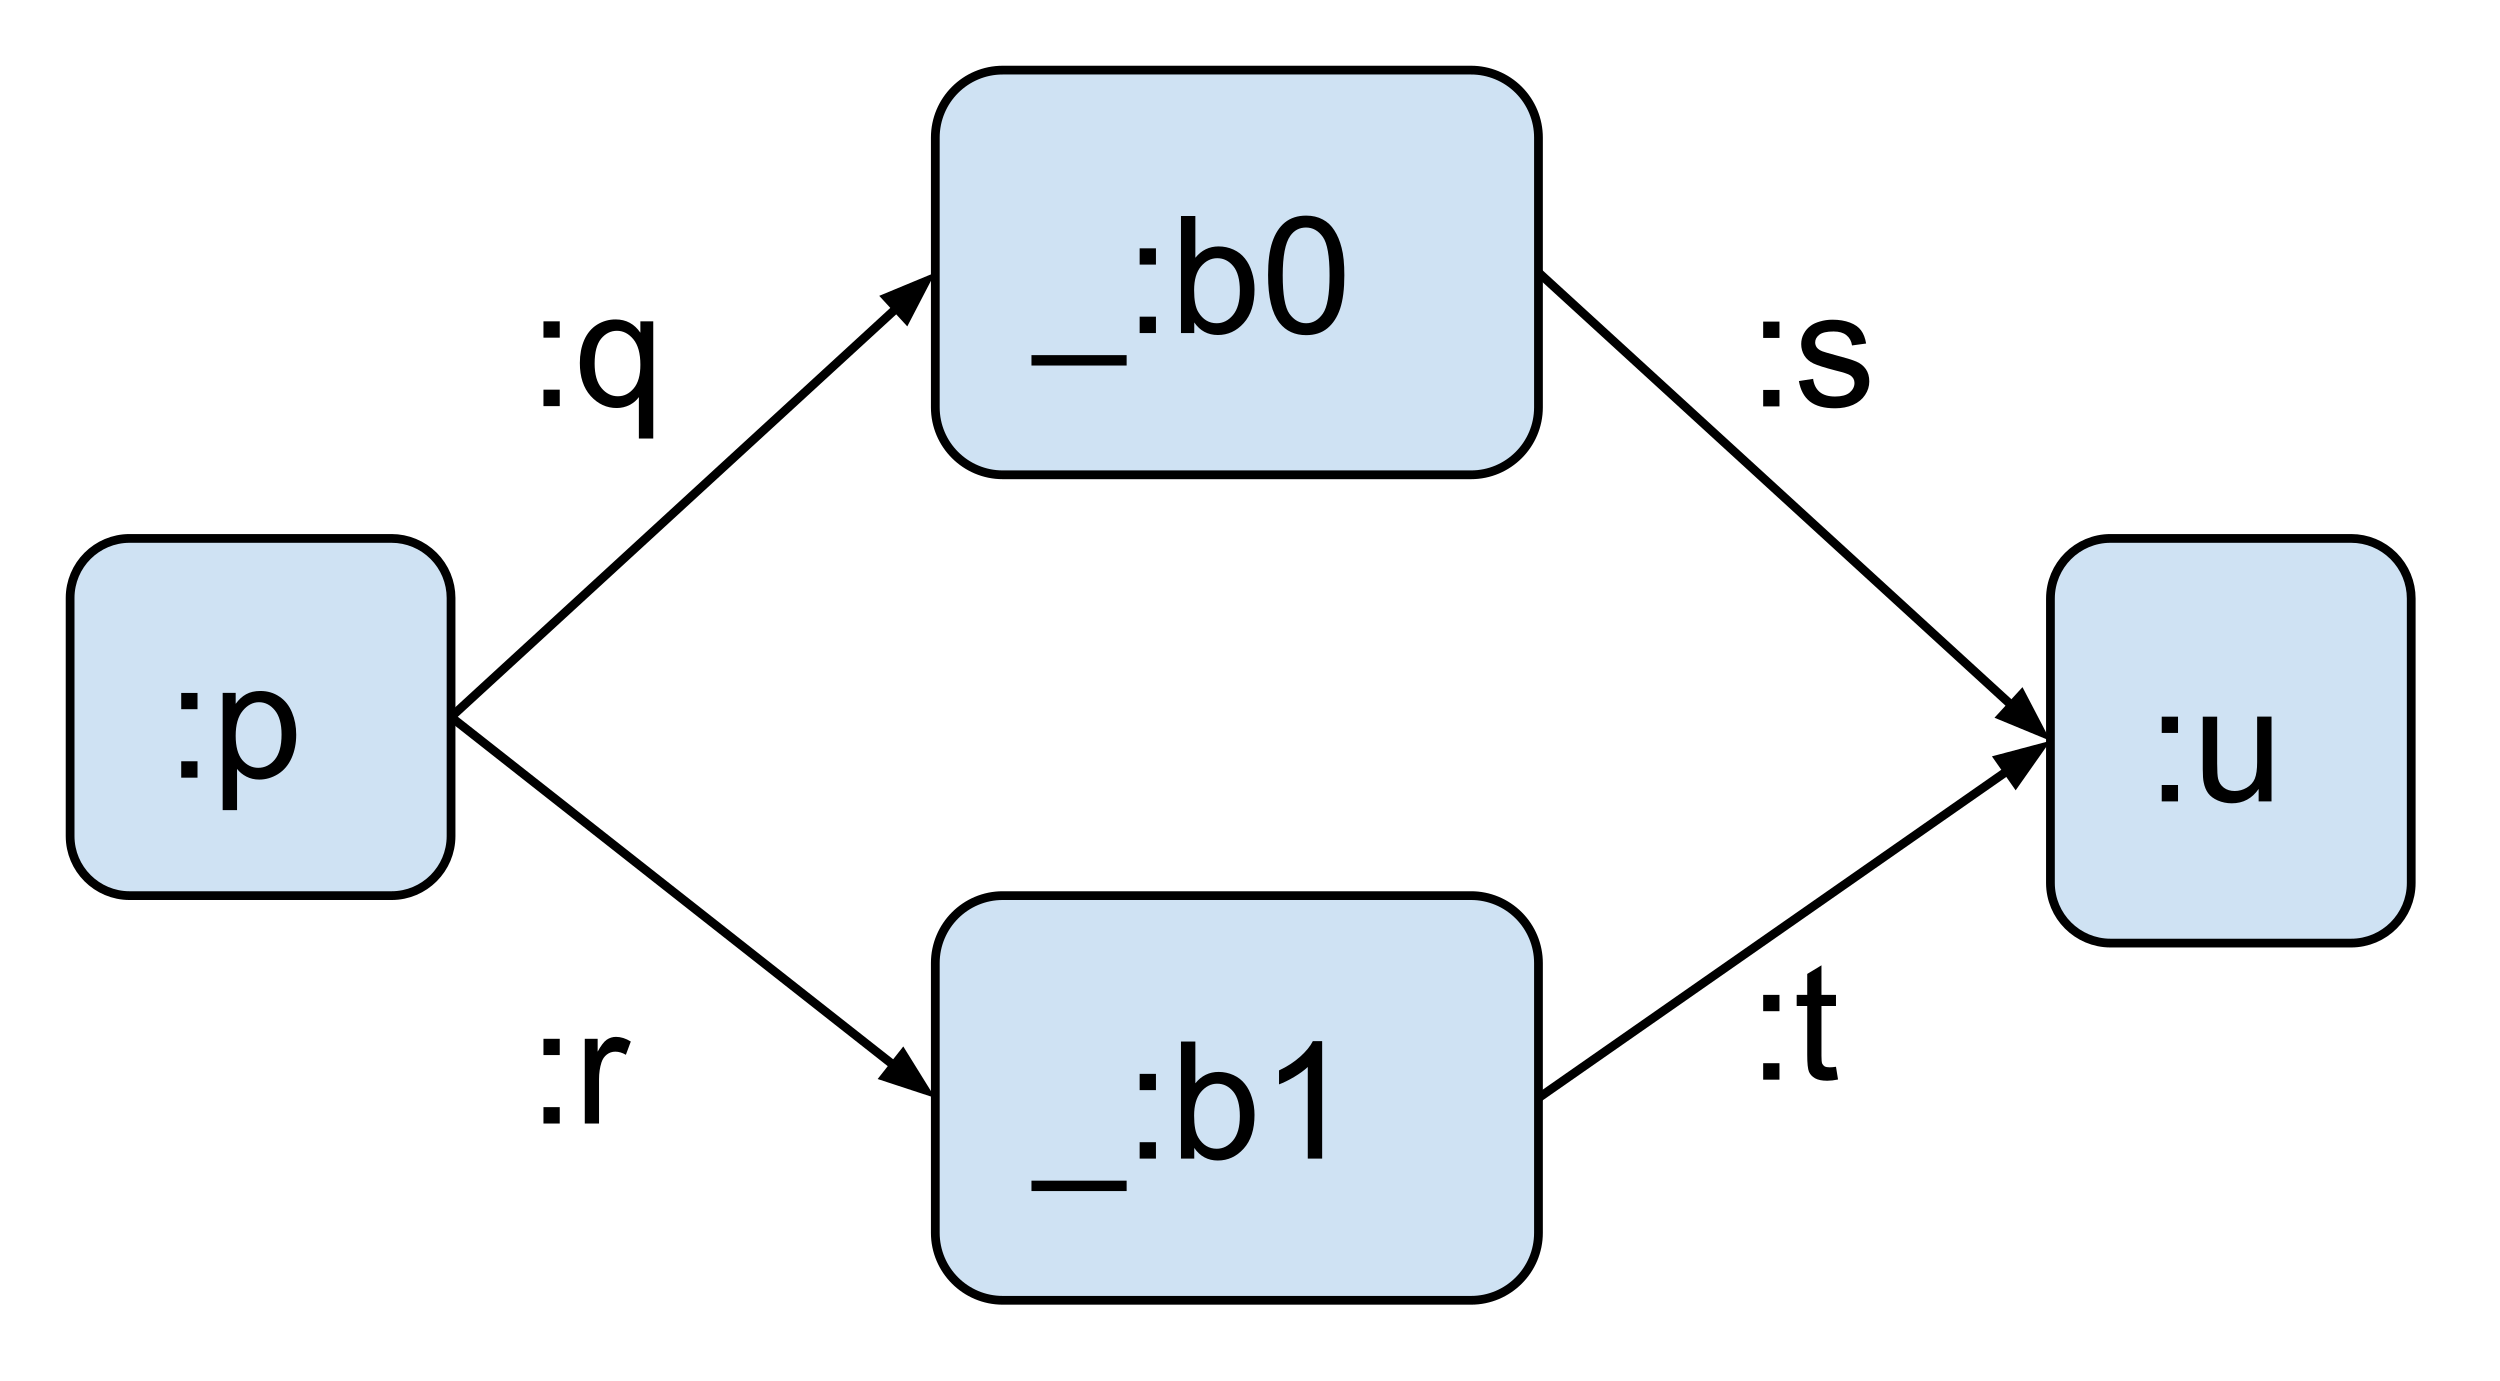
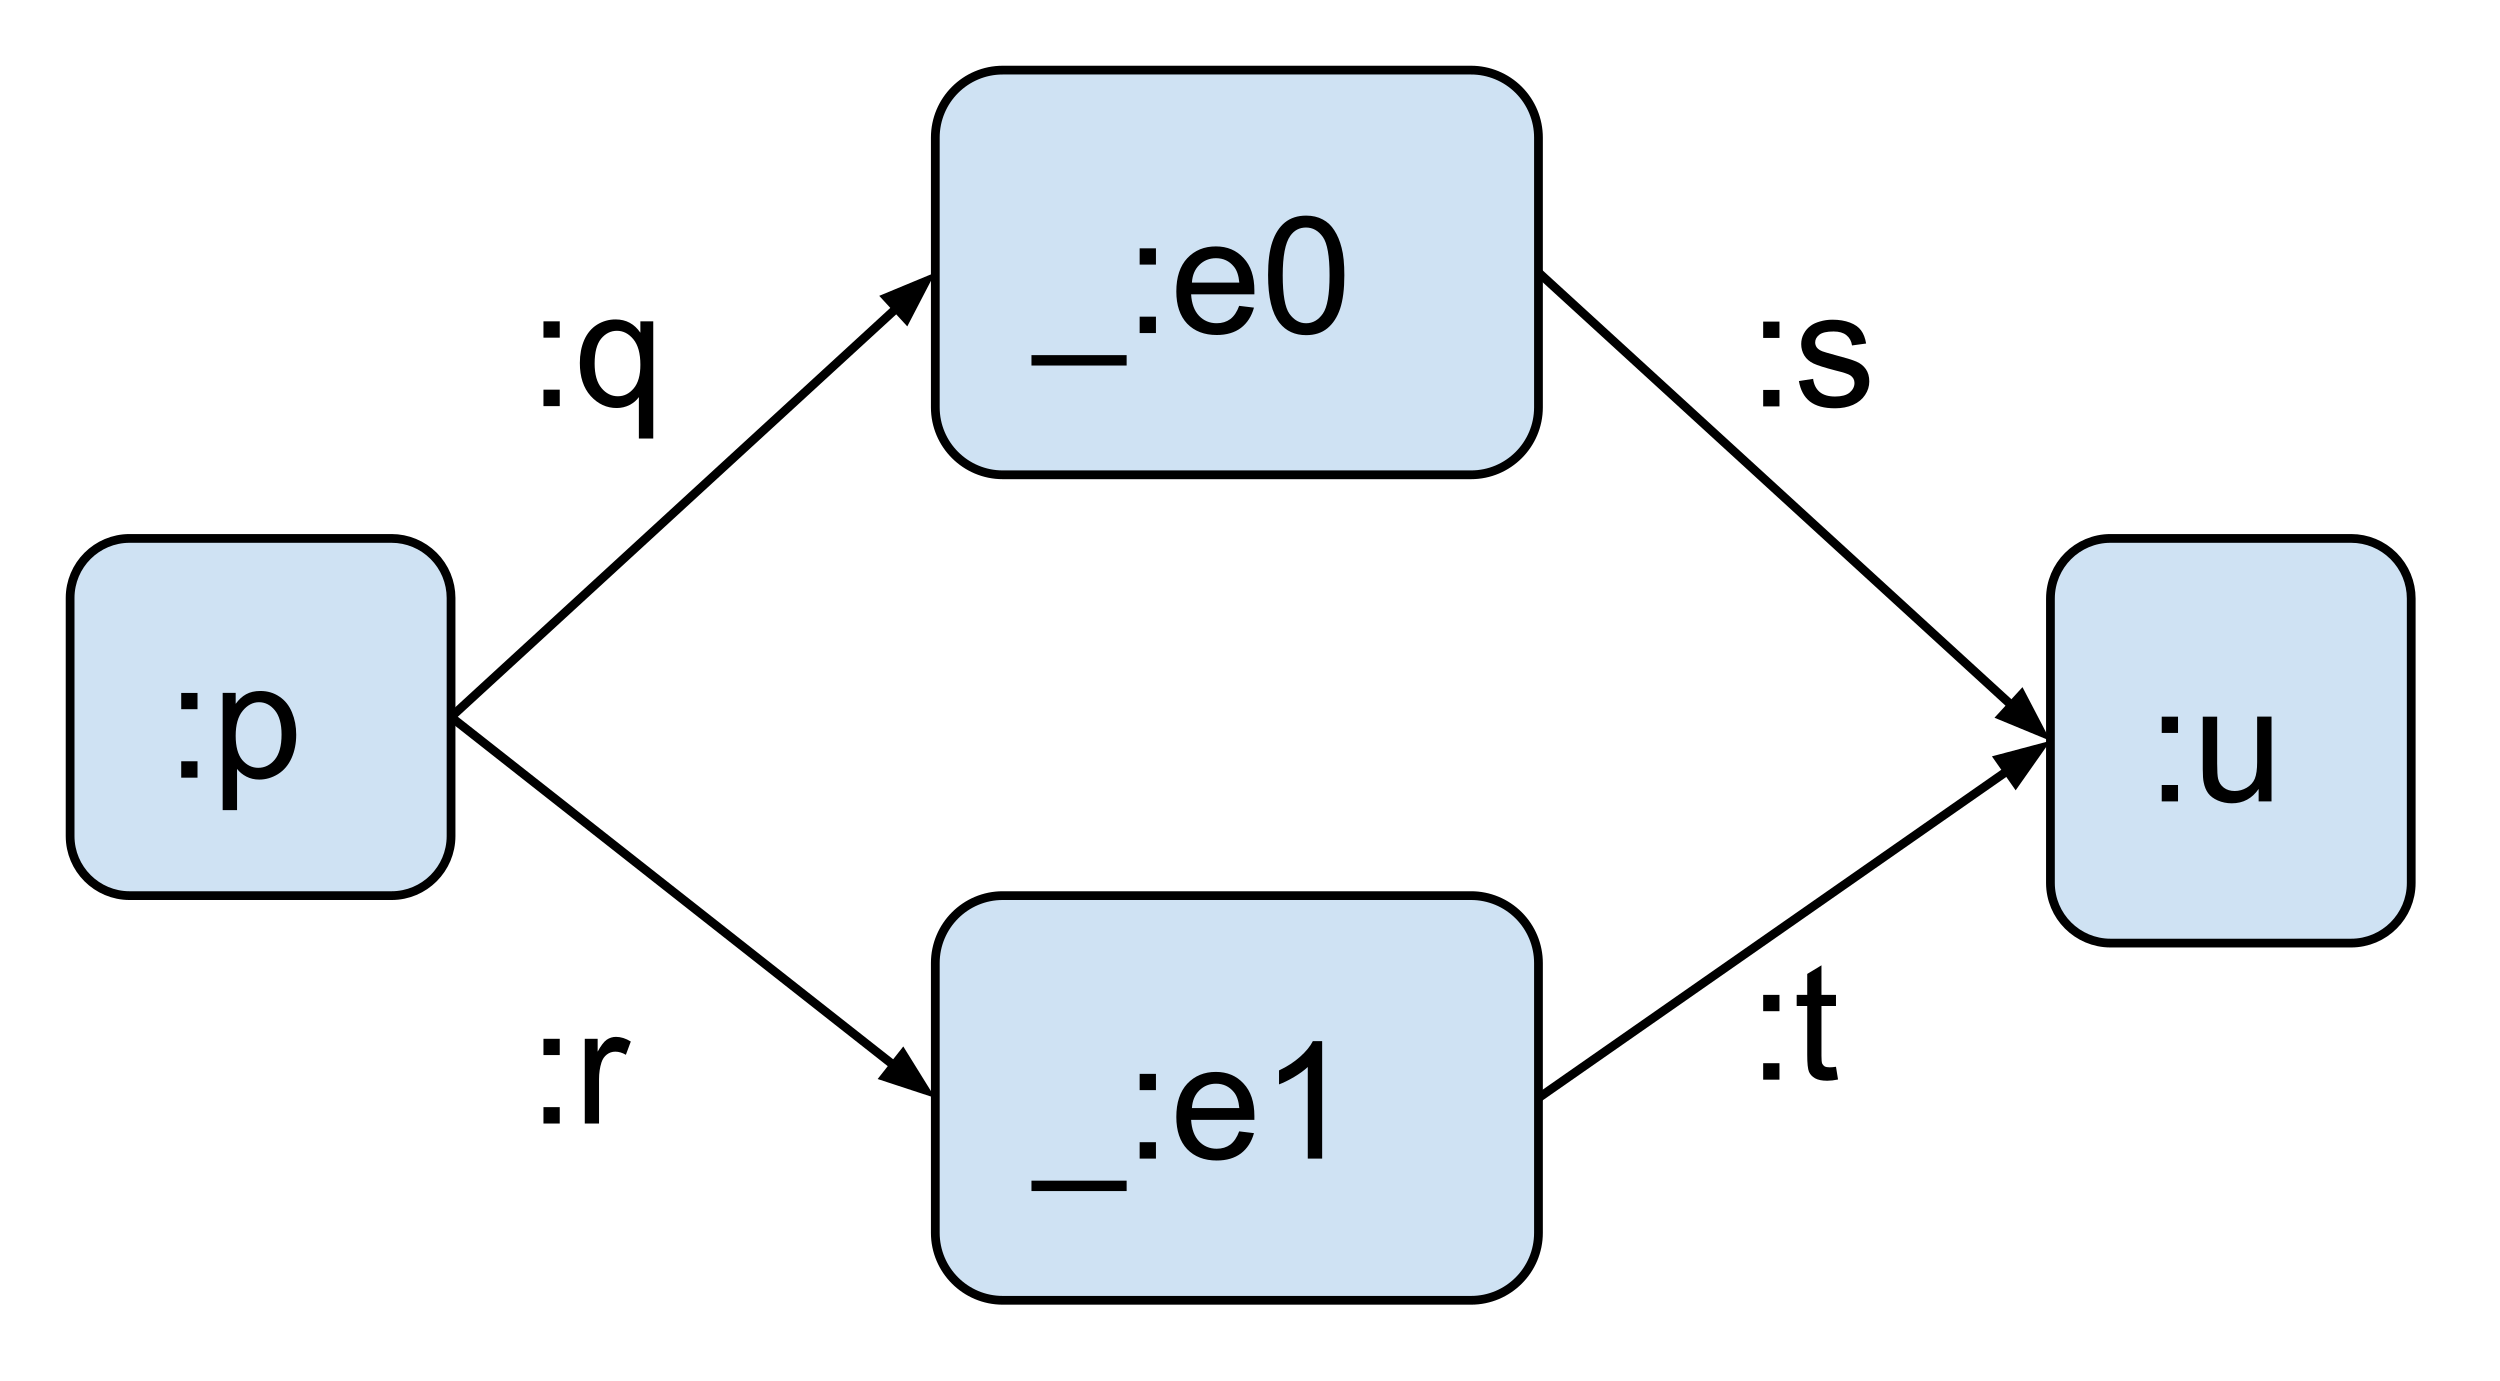
<svg xmlns="http://www.w3.org/2000/svg" version="1.1" viewBox="0.0 0.0 285.247 157.538" fill="none" stroke="none" stroke-linecap="square" stroke-miterlimit="10">
  <clipPath id="p.0">
    <path d="m0 0l285.247 0l0 157.538l-285.247 0l0 -157.538z" clip-rule="nonzero" />
  </clipPath>
  <g clip-path="url(#p.0)">
    <path fill="#000000" fill-opacity="0.0" d="m0 0l285.247 0l0 157.538l-285.247 0z" fill-rule="evenodd" />
    <path fill="#cfe2f3" d="m8.0 68.226l0 0c0 -3.751 3.041 -6.793 6.793 -6.793l29.879 0c1.802 0 3.529 0.716 4.803 1.99c1.274 1.274 1.99 3.002 1.99 4.803l0 27.171c0 3.751 -3.041 6.793 -6.793 6.793l-29.879 0c-3.751 0 -6.793 -3.041 -6.793 -6.793z" fill-rule="evenodd" />
    <path stroke="#000000" stroke-width="1.0" stroke-linejoin="round" stroke-linecap="butt" d="m8.0 68.226l0 0c0 -3.751 3.041 -6.793 6.793 -6.793l29.879 0c1.802 0 3.529 0.716 4.803 1.99c1.274 1.274 1.99 3.002 1.99 4.803l0 27.171c0 3.751 -3.041 6.793 -6.793 6.793l-29.879 0c-3.751 0 -6.793 -3.041 -6.793 -6.793z" fill-rule="evenodd" />
    <path fill="#000000" d="m20.677 80.919l0 -1.859l1.859 0l0 1.859l-1.859 0zm0 7.812l0 -1.875l1.859 0l0 1.875l-1.859 0zm4.73 3.703l0 -13.375l1.484 0l0 1.25q0.531 -0.734 1.188 -1.094q0.672 -0.375 1.625 -0.375q1.234 0 2.172 0.641q0.953 0.625 1.437 1.797q0.484 1.156 0.484 2.547q0 1.484 -0.531 2.672q-0.531 1.188 -1.547 1.828q-1.016 0.625 -2.141 0.625q-0.812 0 -1.469 -0.344q-0.656 -0.344 -1.062 -0.875l0 4.703l-1.641 0zm1.484 -8.484q0 1.859 0.75 2.766q0.766 0.891 1.828 0.891q1.094 0 1.875 -0.922q0.781 -0.938 0.781 -2.875q0 -1.844 -0.766 -2.766q-0.75 -0.922 -1.812 -0.922q-1.047 0 -1.859 0.984q-0.797 0.969 -0.797 2.844z" fill-rule="nonzero" />
    <path fill="#cfe2f3" d="m106.717 15.696l0 0c0 -4.25 3.445 -7.696 7.696 -7.696l53.428 0c2.041 0 3.998 0.811 5.442 2.254c1.443 1.443 2.254 3.401 2.254 5.442l0 30.782c0 4.25 -3.445 7.696 -7.696 7.696l-53.428 0c-4.25 0 -7.696 -3.445 -7.696 -7.696z" fill-rule="evenodd" />
    <path stroke="#000000" stroke-width="1.0" stroke-linejoin="round" stroke-linecap="butt" d="m106.717 15.696l0 0c0 -4.25 3.445 -7.696 7.696 -7.696l53.428 0c2.041 0 3.998 0.811 5.442 2.254c1.443 1.443 2.254 3.401 2.254 5.442l0 30.782c0 4.25 -3.445 7.696 -7.696 7.696l-53.428 0c-4.25 0 -7.696 -3.445 -7.696 -7.696z" fill-rule="evenodd" />
-     <path fill="#000000" d="m117.689 41.71l0 -1.188l10.859 0l0 1.188l-10.859 0zm12.344 -11.516l0 -1.859l1.859 0l0 1.859l-1.859 0zm0 7.812l0 -1.875l1.859 0l0 1.875l-1.859 0zm6.23 0l-1.516 0l0 -13.359l1.641 0l0 4.766q1.047 -1.297 2.656 -1.297q0.891 0 1.688 0.359q0.797 0.359 1.312 1.016q0.516 0.641 0.797 1.562q0.297 0.922 0.297 1.969q0 2.484 -1.234 3.844q-1.219 1.359 -2.953 1.359q-1.703 0 -2.688 -1.438l0 1.219zm-0.016 -4.906q0 1.734 0.484 2.516q0.766 1.266 2.094 1.266q1.078 0 1.859 -0.938q0.781 -0.938 0.781 -2.781q0 -1.891 -0.75 -2.797q-0.75 -0.906 -1.828 -0.906q-1.062 0 -1.859 0.938q-0.781 0.938 -0.781 2.703zm8.438 -1.687q0 -2.359 0.484 -3.797q0.484 -1.453 1.438 -2.234q0.969 -0.781 2.422 -0.781q1.078 0 1.891 0.438q0.812 0.422 1.328 1.25q0.531 0.812 0.828 1.984q0.312 1.156 0.312 3.141q0 2.359 -0.484 3.812q-0.484 1.438 -1.453 2.234q-0.953 0.781 -2.422 0.781q-1.922 0 -3.031 -1.391q-1.312 -1.672 -1.312 -5.437zm1.672 0q0 3.297 0.766 4.391q0.781 1.078 1.906 1.078q1.141 0 1.906 -1.094q0.766 -1.094 0.766 -4.375q0 -3.297 -0.766 -4.375q-0.766 -1.078 -1.922 -1.078q-1.125 0 -1.797 0.953q-0.859 1.219 -0.859 4.5z" fill-rule="nonzero" />
+     <path fill="#000000" d="m117.689 41.71l0 -1.188l10.859 0l0 1.188l-10.859 0zm12.344 -11.516l0 -1.859l1.859 0l0 1.859l-1.859 0zm0 7.812l0 -1.875l1.859 0l0 1.875l-1.859 0zm11.355 -3.109l1.688 0.203q-0.406 1.484 -1.484 2.312q-1.078 0.812 -2.766 0.812q-2.125 0 -3.375 -1.297q-1.234 -1.312 -1.234 -3.672q0 -2.453 1.25 -3.797q1.266 -1.344 3.266 -1.344q1.938 0 3.156 1.328q1.234 1.312 1.234 3.703q0 0.156 0 0.438l-7.219 0q0.094 1.594 0.906 2.453q0.812 0.844 2.016 0.844q0.906 0 1.547 -0.469q0.641 -0.484 1.016 -1.516zm-5.391 -2.656l5.406 0q-0.109 -1.219 -0.625 -1.828q-0.781 -0.953 -2.031 -0.953q-1.125 0 -1.906 0.766q-0.766 0.75 -0.844 2.016zm8.688 -0.828q0 -2.359 0.484 -3.797q0.484 -1.453 1.438 -2.234q0.969 -0.781 2.422 -0.781q1.078 0 1.891 0.438q0.812 0.422 1.328 1.25q0.531 0.812 0.828 1.984q0.312 1.156 0.312 3.141q0 2.359 -0.484 3.812q-0.484 1.438 -1.453 2.234q-0.953 0.781 -2.422 0.781q-1.922 0 -3.031 -1.391q-1.312 -1.672 -1.312 -5.437zm1.672 0q0 3.297 0.766 4.391q0.781 1.078 1.906 1.078q1.141 0 1.906 -1.094q0.766 -1.094 0.766 -4.375q0 -3.297 -0.766 -4.375q-0.766 -1.078 -1.922 -1.078q-1.125 0 -1.797 0.953q-0.859 1.219 -0.859 4.5z" fill-rule="nonzero" />
    <path fill="#cfe2f3" d="m106.717 109.885l0 0c0 -4.25 3.445 -7.696 7.696 -7.696l53.428 0c2.041 0 3.998 0.811 5.442 2.254c1.443 1.443 2.254 3.401 2.254 5.442l0 30.782c0 4.25 -3.445 7.696 -7.696 7.696l-53.428 0c-4.25 0 -7.696 -3.445 -7.696 -7.696z" fill-rule="evenodd" />
    <path stroke="#000000" stroke-width="1.0" stroke-linejoin="round" stroke-linecap="butt" d="m106.717 109.885l0 0c0 -4.25 3.445 -7.696 7.696 -7.696l53.428 0c2.041 0 3.998 0.811 5.442 2.254c1.443 1.443 2.254 3.401 2.254 5.442l0 30.782c0 4.25 -3.445 7.696 -7.696 7.696l-53.428 0c-4.25 0 -7.696 -3.445 -7.696 -7.696z" fill-rule="evenodd" />
-     <path fill="#000000" d="m117.689 135.899l0 -1.188l10.859 0l0 1.188l-10.859 0zm12.344 -11.516l0 -1.859l1.859 0l0 1.859l-1.859 0zm0 7.812l0 -1.875l1.859 0l0 1.875l-1.859 0zm6.23 0l-1.516 0l0 -13.359l1.641 0l0 4.766q1.047 -1.297 2.656 -1.297q0.891 0 1.688 0.359q0.797 0.359 1.312 1.016q0.516 0.641 0.797 1.562q0.297 0.922 0.297 1.969q0 2.484 -1.234 3.844q-1.219 1.359 -2.953 1.359q-1.703 0 -2.688 -1.438l0 1.219zm-0.016 -4.906q0 1.734 0.484 2.516q0.766 1.266 2.094 1.266q1.078 0 1.859 -0.938q0.781 -0.938 0.781 -2.781q0 -1.891 -0.75 -2.797q-0.75 -0.906 -1.828 -0.906q-1.062 0 -1.859 0.938q-0.781 0.938 -0.781 2.703zm14.61 4.906l-1.641 0l0 -10.453q-0.594 0.562 -1.562 1.141q-0.953 0.562 -1.719 0.844l0 -1.594q1.375 -0.641 2.406 -1.562q1.031 -0.922 1.453 -1.781l1.062 0l0 13.406z" fill-rule="nonzero" />
+     <path fill="#000000" d="m117.689 135.899l0 -1.188l10.859 0l0 1.188l-10.859 0zm12.344 -11.516l0 -1.859l1.859 0l0 1.859l-1.859 0zm0 7.812l0 -1.875l1.859 0l0 1.875l-1.859 0zm11.355 -3.109l1.688 0.203q-0.406 1.484 -1.484 2.312q-1.078 0.812 -2.766 0.812q-2.125 0 -3.375 -1.297q-1.234 -1.312 -1.234 -3.672q0 -2.453 1.25 -3.797q1.266 -1.344 3.266 -1.344q1.938 0 3.156 1.328q1.234 1.312 1.234 3.703q0 0.156 0 0.438l-7.219 0q0.094 1.594 0.906 2.453q0.812 0.844 2.016 0.844q0.906 0 1.547 -0.469q0.641 -0.484 1.016 -1.516zm-5.391 -2.656l5.406 0q-0.109 -1.219 -0.625 -1.828q-0.781 -0.953 -2.031 -0.953q-1.125 0 -1.906 0.766q-0.766 0.75 -0.844 2.016zm14.86 5.766l-1.641 0l0 -10.453q-0.594 0.562 -1.562 1.141q-0.953 0.562 -1.719 0.844l0 -1.594q1.375 -0.641 2.406 -1.562q1.031 -0.922 1.453 -1.781l1.062 0l0 13.406z" fill-rule="nonzero" />
    <path fill="#cfe2f3" d="m233.953 68.294l0 0c0 -3.789 3.072 -6.861 6.861 -6.861l27.444 0l0 0c1.82 0 3.565 0.723 4.851 2.01c1.287 1.287 2.009 3.032 2.009 4.851l0 32.451c0 3.789 -3.072 6.861 -6.861 6.861l-27.444 0c-3.789 0 -6.861 -3.072 -6.861 -6.861z" fill-rule="evenodd" />
    <path stroke="#000000" stroke-width="1.0" stroke-linejoin="round" stroke-linecap="butt" d="m233.953 68.294l0 0c0 -3.789 3.072 -6.861 6.861 -6.861l27.444 0l0 0c1.82 0 3.565 0.723 4.851 2.01c1.287 1.287 2.009 3.032 2.009 4.851l0 32.451c0 3.789 -3.072 6.861 -6.861 6.861l-27.444 0c-3.789 0 -6.861 -3.072 -6.861 -6.861z" fill-rule="evenodd" />
    <path fill="#000000" d="m246.65 83.627l0 -1.859l1.859 0l0 1.859l-1.859 0zm0 7.812l0 -1.875l1.859 0l0 1.875l-1.859 0zm11.058 0l0 -1.422q-1.125 1.641 -3.062 1.641q-0.859 0 -1.609 -0.328q-0.734 -0.328 -1.094 -0.828q-0.359 -0.5 -0.5 -1.219q-0.109 -0.469 -0.109 -1.531l0 -5.984l1.641 0l0 5.359q0 1.281 0.109 1.734q0.156 0.641 0.656 1.016q0.5 0.375 1.234 0.375q0.734 0 1.375 -0.375q0.656 -0.391 0.922 -1.031q0.266 -0.656 0.266 -1.891l0 -5.188l1.641 0l0 9.672l-1.469 0z" fill-rule="nonzero" />
    <path fill="#000000" fill-opacity="0.0" d="m51.32 19.417l43.465 0l0 42.016l-43.465 0z" fill-rule="evenodd" />
    <path fill="#000000" d="m62.008 38.525l0 -1.859l1.859 0l0 1.859l-1.859 0zm0 7.812l0 -1.875l1.859 0l0 1.875l-1.859 0zm10.886 3.703l0 -4.734q-0.375 0.547 -1.062 0.906q-0.688 0.344 -1.469 0.344q-1.719 0 -2.969 -1.375q-1.234 -1.375 -1.234 -3.766q0 -1.469 0.5 -2.625q0.516 -1.156 1.469 -1.75q0.969 -0.594 2.109 -0.594q1.797 0 2.828 1.516l0 -1.297l1.469 0l0 13.375l-1.641 0zm-5.047 -8.562q0 1.859 0.781 2.797q0.781 0.938 1.875 0.938q1.047 0 1.797 -0.891q0.766 -0.891 0.766 -2.703q0 -1.938 -0.797 -2.906q-0.797 -0.969 -1.875 -0.969q-1.062 0 -1.812 0.906q-0.734 0.906 -0.734 2.828z" fill-rule="nonzero" />
    <path fill="#000000" fill-opacity="0.0" d="m51.32 101.276l43.465 0l0 42.016l-43.465 0z" fill-rule="evenodd" />
    <path fill="#000000" d="m62.008 120.383l0 -1.859l1.859 0l0 1.859l-1.859 0zm0 7.812l0 -1.875l1.859 0l0 1.875l-1.859 0zm4.715 0l0 -9.672l1.469 0l0 1.469q0.562 -1.031 1.031 -1.359q0.484 -0.328 1.062 -0.328q0.828 0 1.688 0.531l-0.562 1.516q-0.609 -0.359 -1.203 -0.359q-0.547 0 -0.969 0.328q-0.422 0.328 -0.609 0.891q-0.281 0.875 -0.281 1.922l0 5.062l-1.625 0z" fill-rule="nonzero" />
    <path fill="#000000" fill-opacity="0.0" d="m190.488 19.449l43.465 0l0 42.016l-43.465 0z" fill-rule="evenodd" />
    <path fill="#000000" d="m201.176 38.556l0 -1.859l1.859 0l0 1.859l-1.859 0zm0 7.812l0 -1.875l1.859 0l0 1.875l-1.859 0zm4.074 -2.891l1.625 -0.25q0.125 0.969 0.75 1.5q0.625 0.516 1.75 0.516q1.125 0 1.672 -0.453q0.547 -0.469 0.547 -1.094q0 -0.547 -0.484 -0.875q-0.328 -0.219 -1.672 -0.547q-1.812 -0.469 -2.516 -0.797q-0.688 -0.328 -1.047 -0.906q-0.359 -0.594 -0.359 -1.312q0 -0.641 0.297 -1.188q0.297 -0.562 0.812 -0.922q0.375 -0.281 1.031 -0.469q0.672 -0.203 1.422 -0.203q1.141 0 2.0 0.328q0.859 0.328 1.266 0.891q0.422 0.562 0.578 1.5l-1.609 0.219q-0.109 -0.75 -0.641 -1.172q-0.516 -0.422 -1.469 -0.422q-1.141 0 -1.625 0.375q-0.469 0.375 -0.469 0.875q0 0.312 0.188 0.578q0.203 0.266 0.641 0.438q0.234 0.094 1.438 0.422q1.75 0.453 2.438 0.75q0.688 0.297 1.078 0.859q0.391 0.562 0.391 1.406q0 0.828 -0.484 1.547q-0.469 0.719 -1.375 1.125q-0.906 0.391 -2.047 0.391q-1.875 0 -2.875 -0.781q-0.984 -0.781 -1.25 -2.328z" fill-rule="nonzero" />
    <path fill="#000000" fill-opacity="0.0" d="m175.535 31.087l58.425 53.449" fill-rule="evenodd" />
    <path stroke="#000000" stroke-width="1.0" stroke-linejoin="round" stroke-linecap="butt" d="m175.535 31.087l53.998 49.399" fill-rule="evenodd" />
    <path fill="#000000" stroke="#000000" stroke-width="1.0" stroke-linecap="butt" d="m228.419 81.704l4.463 1.844l-2.233 -4.282z" fill-rule="evenodd" />
    <path fill="#000000" fill-opacity="0.0" d="m175.535 125.276l58.425 -40.756" fill-rule="evenodd" />
    <path stroke="#000000" stroke-width="1.0" stroke-linejoin="round" stroke-linecap="butt" d="m175.535 125.276l53.504 -37.323" fill-rule="evenodd" />
    <path fill="#000000" stroke="#000000" stroke-width="1.0" stroke-linecap="butt" d="m229.985 89.307l2.777 -3.951l-4.667 1.242z" fill-rule="evenodd" />
    <path fill="#000000" fill-opacity="0.0" d="m190.488 96.268l43.465 0l0 42.016l-43.465 0z" fill-rule="evenodd" />
    <path fill="#000000" d="m201.176 115.375l0 -1.859l1.859 0l0 1.859l-1.859 0zm0 7.812l0 -1.875l1.859 0l0 1.875l-1.859 0zm8.308 -1.469l0.234 1.453q-0.688 0.141 -1.234 0.141q-0.891 0 -1.391 -0.281q-0.484 -0.281 -0.688 -0.734q-0.203 -0.469 -0.203 -1.938l0 -5.578l-1.203 0l0 -1.266l1.203 0l0 -2.391l1.625 -0.984l0 3.375l1.656 0l0 1.266l-1.656 0l0 5.672q0 0.688 0.078 0.891q0.094 0.203 0.281 0.328q0.203 0.109 0.578 0.109q0.266 0 0.719 -0.062z" fill-rule="nonzero" />
    <path fill="#000000" fill-opacity="0.0" d="m51.465 81.811l55.244 -50.709" fill-rule="evenodd" />
    <path stroke="#000000" stroke-width="1.0" stroke-linejoin="round" stroke-linecap="butt" d="m51.465 81.811l50.824 -46.651" fill-rule="evenodd" />
    <path fill="#000000" stroke="#000000" stroke-width="1.0" stroke-linecap="butt" d="m103.405 36.377l2.226 -4.286l-4.46 1.852z" fill-rule="evenodd" />
    <path fill="#000000" fill-opacity="0.0" d="m51.465 81.811l55.244 43.465" fill-rule="evenodd" />
    <path stroke="#000000" stroke-width="1.0" stroke-linejoin="round" stroke-linecap="butt" d="m51.465 81.811l50.529 39.755" fill-rule="evenodd" />
    <path fill="#000000" stroke="#000000" stroke-width="1.0" stroke-linecap="butt" d="m100.972 122.864l4.588 1.508l-2.545 -4.104z" fill-rule="evenodd" />
  </g>
</svg>
